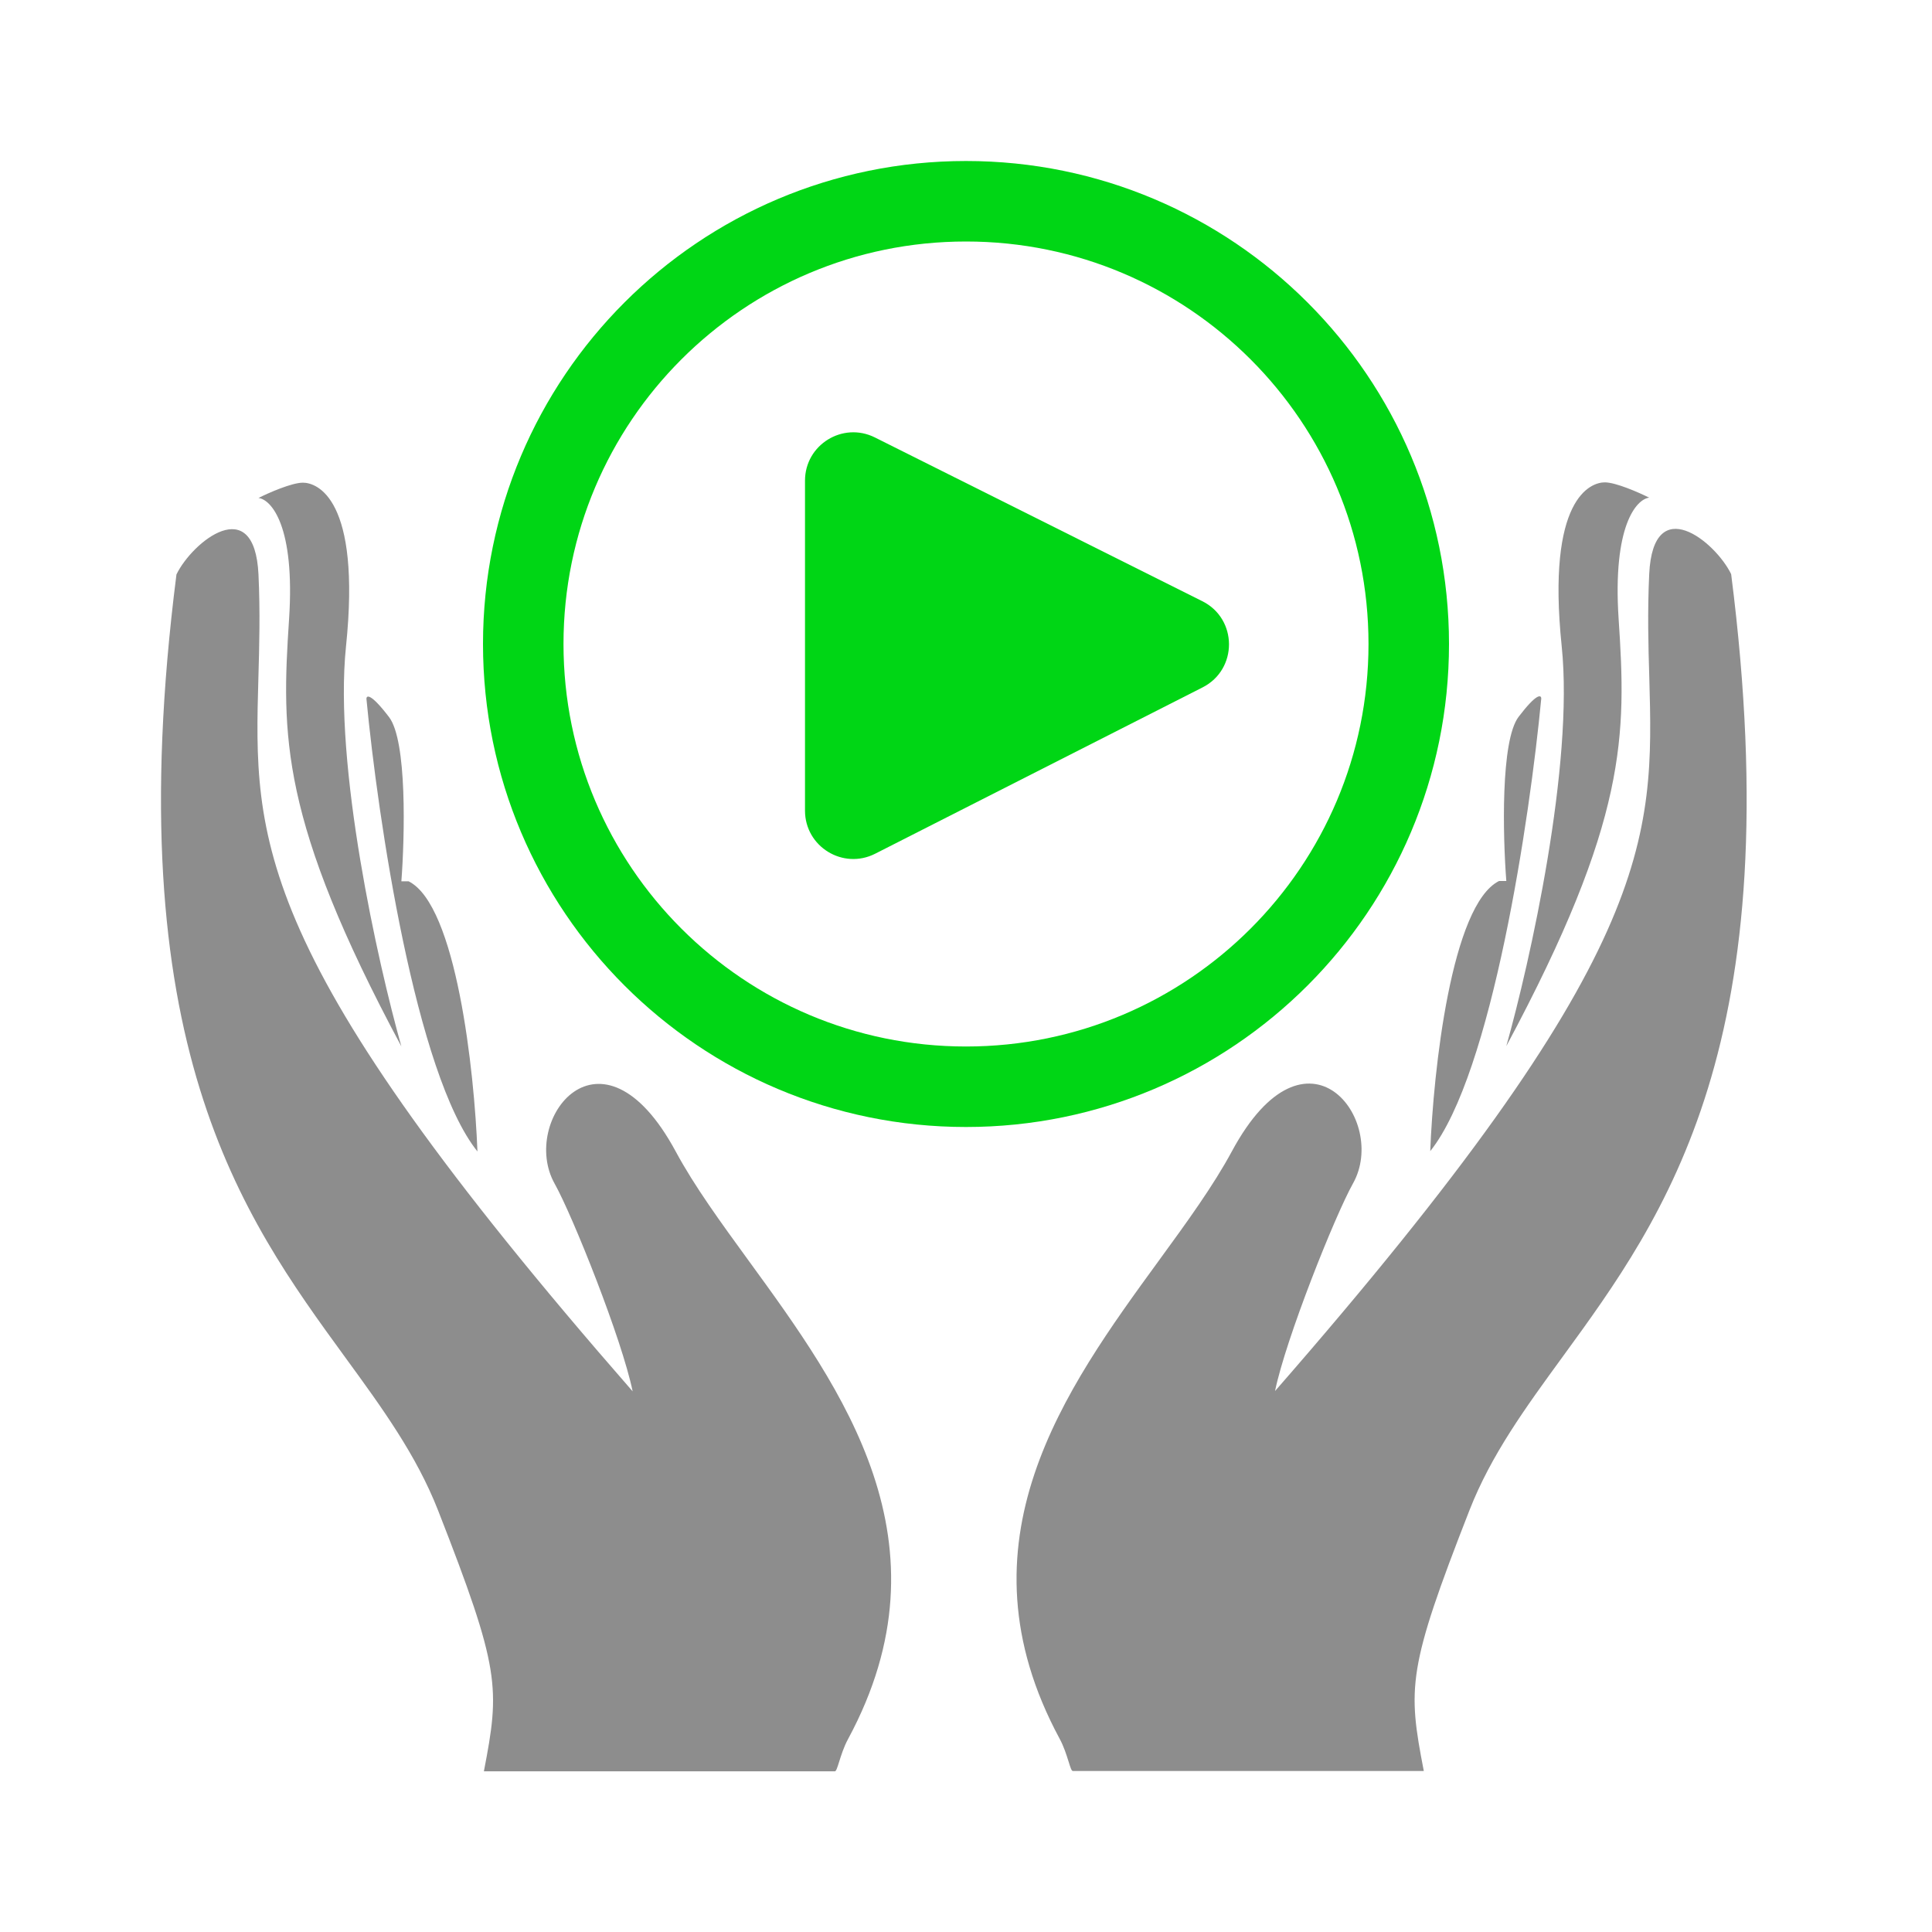
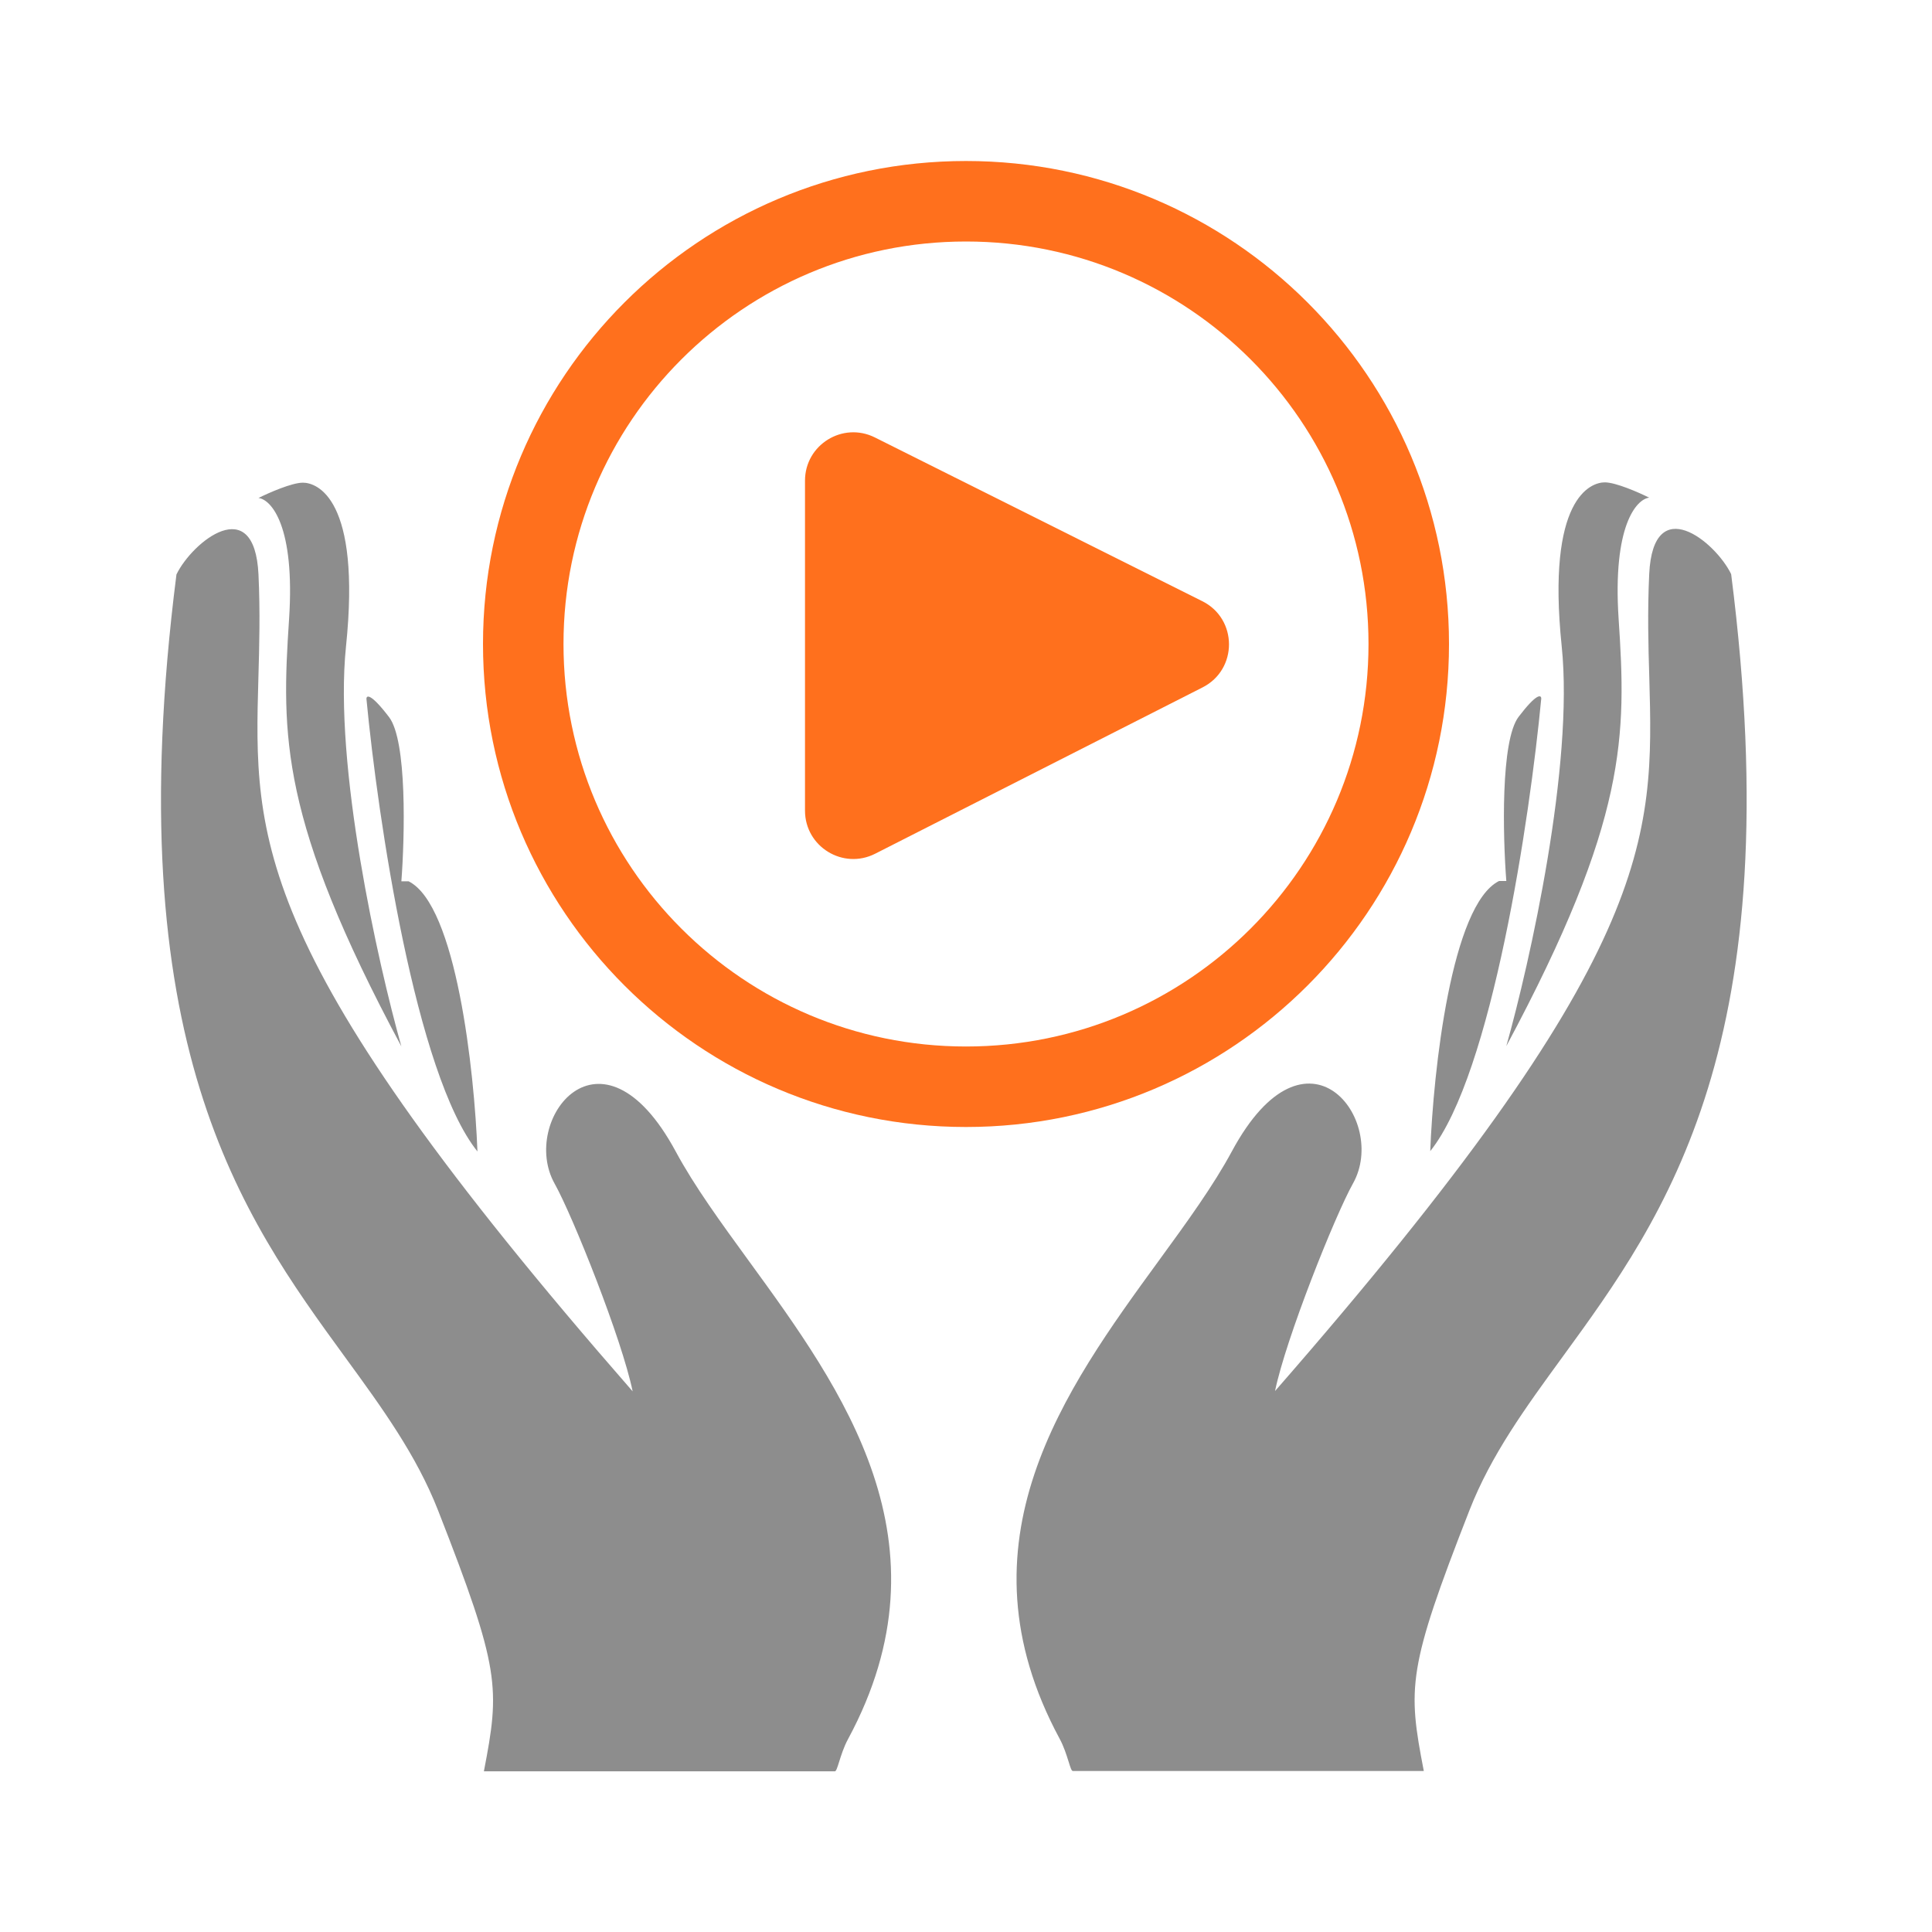
<svg xmlns="http://www.w3.org/2000/svg" width="24" height="24" viewBox="0 0 24 24" fill="none">
-   <circle cx="12" cy="8" r="5.5" stroke="#00D615" />
-   <path d="M14.935 7.468C15.376 7.688 15.378 8.316 14.939 8.539L10.872 10.605C10.473 10.808 10 10.518 10 10.07V5.971C10 5.525 10.469 5.235 10.868 5.434L14.935 7.468Z" fill="#00D615" />
-   <path fill-rule="evenodd" clip-rule="evenodd" d="M20.107 7.686C20.031 6.529 20.329 6.201 20.487 6.182C20.36 6.119 20.073 5.992 19.935 5.992C19.763 5.992 19.209 6.182 19.4 8.028C19.553 9.505 19.005 11.955 18.712 12.995C20.222 10.178 20.203 9.132 20.107 7.686ZM18.255 18.759C17.481 20.737 17.486 20.96 17.687 22H16.088H13.327C13.31 22 13.296 21.952 13.274 21.882L13.274 21.882L13.274 21.882L13.274 21.882C13.249 21.803 13.216 21.696 13.162 21.597C11.848 19.159 13.229 17.261 14.397 15.658C14.744 15.182 15.072 14.731 15.304 14.3C16.235 12.576 17.247 13.917 16.808 14.7C16.583 15.102 15.972 16.632 15.839 17.28C20.584 11.847 20.544 10.432 20.488 8.411C20.476 8.019 20.465 7.604 20.487 7.132C20.536 6.101 21.308 6.726 21.505 7.132C22.248 12.961 20.69 15.1 19.409 16.858C18.949 17.489 18.524 18.072 18.255 18.759ZM19.146 8.678C19.006 10.153 18.533 13.344 17.767 14.3C17.805 13.305 18.029 11.239 18.622 10.944H18.712C18.669 10.387 18.64 9.199 18.865 8.904C19.09 8.609 19.146 8.63 19.146 8.678ZM3.591 7.69C3.667 6.533 3.369 6.205 3.211 6.186C3.337 6.122 3.625 5.996 3.763 5.996C3.935 5.996 4.489 6.186 4.298 8.032C4.145 9.509 4.693 11.959 4.986 12.999C3.476 10.182 3.495 9.136 3.591 7.69ZM5.442 18.763C6.216 20.741 6.212 20.964 6.011 22.004H7.61H10.371C10.387 22.004 10.402 21.956 10.424 21.886L10.424 21.886L10.424 21.886L10.424 21.886C10.449 21.807 10.482 21.7 10.536 21.601C11.85 19.163 10.468 17.265 9.301 15.662L9.301 15.662C8.954 15.185 8.626 14.735 8.394 14.304C7.463 12.58 6.451 13.921 6.89 14.704C7.115 15.106 7.726 16.636 7.859 17.284C3.113 11.851 3.153 10.436 3.21 8.415C3.221 8.023 3.233 7.608 3.211 7.136C3.161 6.105 2.389 6.73 2.192 7.136C1.45 12.965 3.008 15.104 4.288 16.861C4.749 17.493 5.173 18.076 5.442 18.763ZM4.552 8.681C4.692 10.157 5.164 13.348 5.931 14.304C5.893 13.308 5.669 11.243 5.076 10.948H4.986C5.028 10.391 5.058 9.203 4.833 8.908C4.608 8.613 4.552 8.634 4.552 8.681Z" fill="#8D8D8D" />
+   <circle cx="12" cy="8" r="5.5" stroke="#FF701D" />
+   <path d="M14.935 7.468C15.376 7.688 15.378 8.316 14.939 8.539L10.872 10.605C10.473 10.808 10 10.518 10 10.07V5.971C10 5.525 10.469 5.235 10.868 5.434L14.935 7.468Z" fill="#FF701D" />
+   <path fill-rule="evenodd" clip-rule="evenodd" d="M20.107 7.686C20.031 6.529 20.329 6.201 20.487 6.182C20.36 6.119 20.073 5.992 19.935 5.992C19.763 5.992 19.209 6.182 19.4 8.028C19.553 9.505 19.005 11.955 18.712 12.995C20.222 10.178 20.203 9.132 20.107 7.686ZM18.255 18.759C17.481 20.737 17.486 20.96 17.687 22H16.088H13.327C13.31 22 13.296 21.952 13.274 21.882L13.274 21.882L13.274 21.882L13.274 21.882C13.249 21.803 13.216 21.696 13.162 21.597C11.848 19.159 13.229 17.261 14.397 15.658C14.744 15.182 15.072 14.731 15.304 14.3C16.235 12.576 17.247 13.917 16.808 14.7C16.583 15.102 15.972 16.632 15.839 17.28C20.584 11.847 20.544 10.432 20.488 8.411C20.476 8.019 20.465 7.604 20.487 7.132C20.536 6.101 21.308 6.726 21.505 7.132C22.248 12.961 20.69 15.1 19.409 16.858C18.949 17.489 18.524 18.072 18.255 18.759ZM19.146 8.678C19.006 10.153 18.533 13.344 17.767 14.3C17.805 13.305 18.029 11.239 18.622 10.944H18.712C18.669 10.387 18.64 9.199 18.865 8.904C19.09 8.609 19.146 8.63 19.146 8.678ZM3.591 7.69C3.667 6.533 3.369 6.205 3.211 6.186C3.337 6.123 3.625 5.996 3.763 5.996C3.935 5.996 4.489 6.186 4.298 8.032C4.145 9.509 4.693 11.959 4.986 12.999C3.476 10.182 3.495 9.136 3.591 7.69ZM5.442 18.763C6.216 20.741 6.212 20.964 6.011 22.004H7.61H10.371C10.387 22.004 10.402 21.956 10.424 21.886L10.424 21.886L10.424 21.886L10.424 21.886C10.449 21.807 10.482 21.7 10.536 21.601C11.85 19.163 10.468 17.265 9.301 15.662L9.301 15.662C8.954 15.185 8.626 14.735 8.394 14.304C7.463 12.58 6.451 13.921 6.89 14.704C7.115 15.106 7.726 16.636 7.859 17.284C3.113 11.851 3.153 10.436 3.21 8.415C3.221 8.023 3.233 7.608 3.211 7.136C3.161 6.105 2.389 6.73 2.192 7.136C1.45 12.965 3.008 15.104 4.288 16.861C4.749 17.493 5.173 18.076 5.442 18.763ZM4.552 8.681C4.692 10.157 5.164 13.348 5.931 14.304C5.893 13.308 5.669 11.243 5.076 10.948H4.986C5.028 10.391 5.058 9.203 4.833 8.908C4.608 8.613 4.552 8.634 4.552 8.681Z" fill="#8D8D8D" />
</svg>
